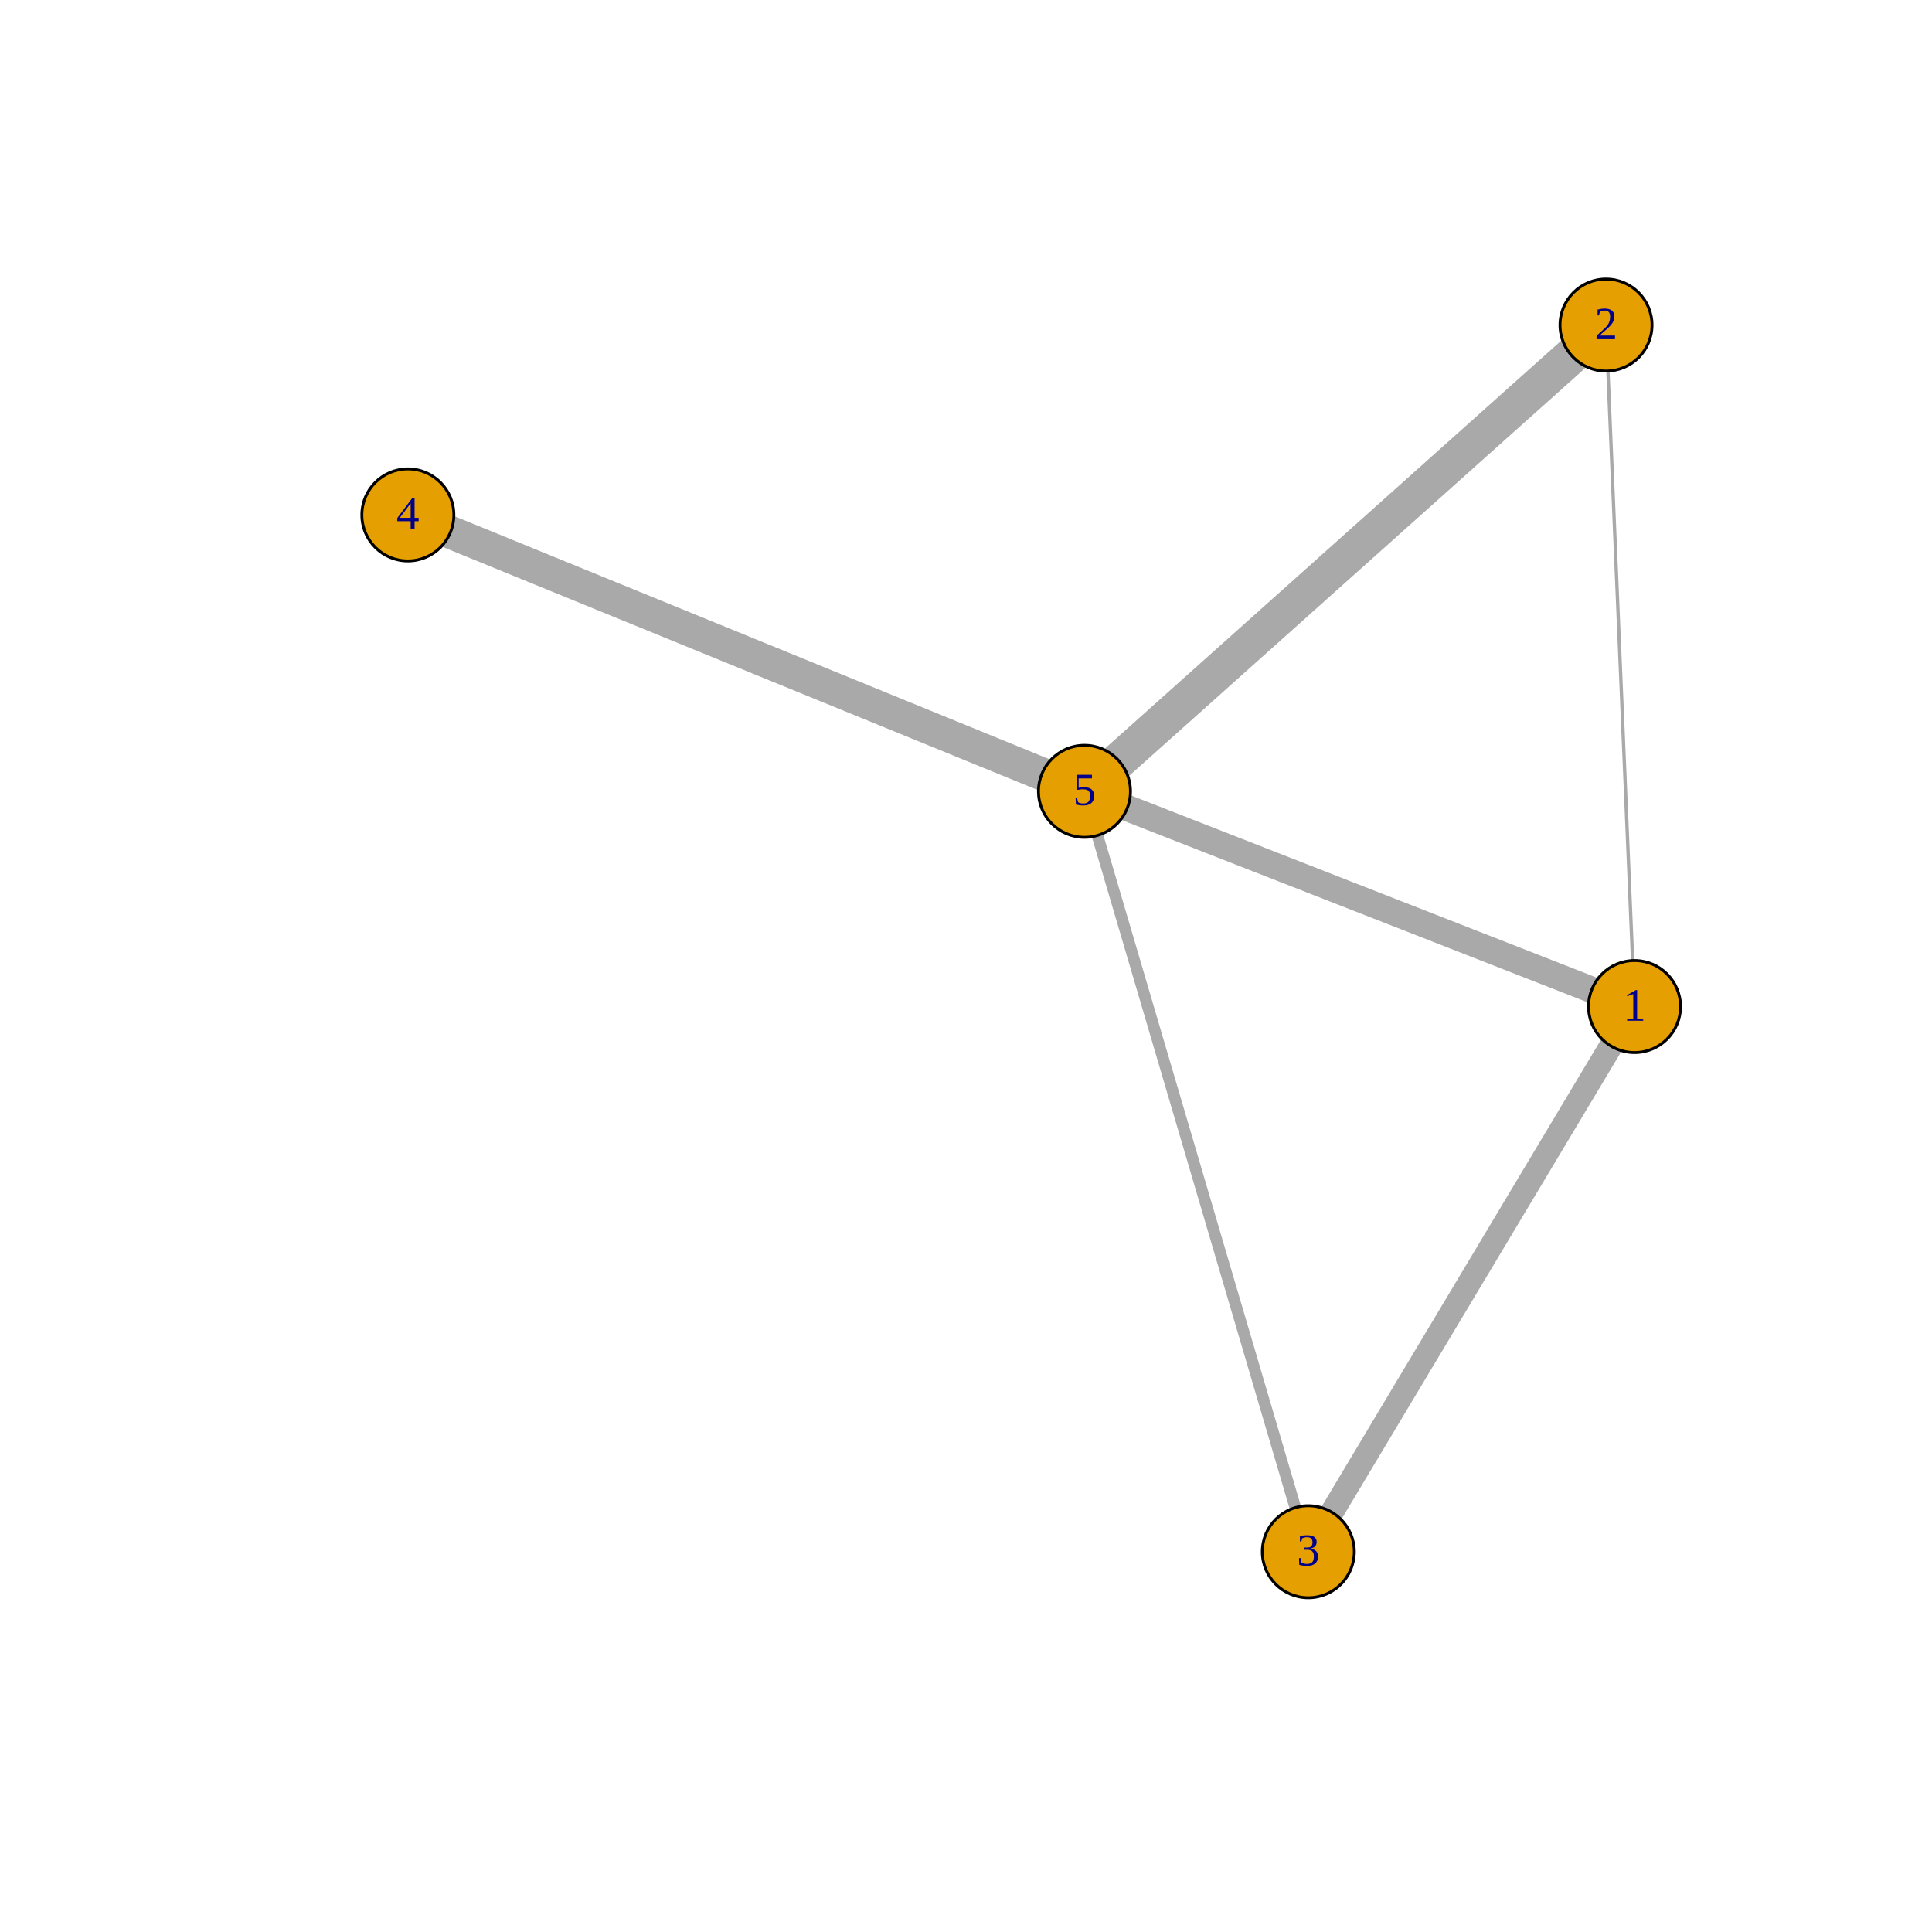
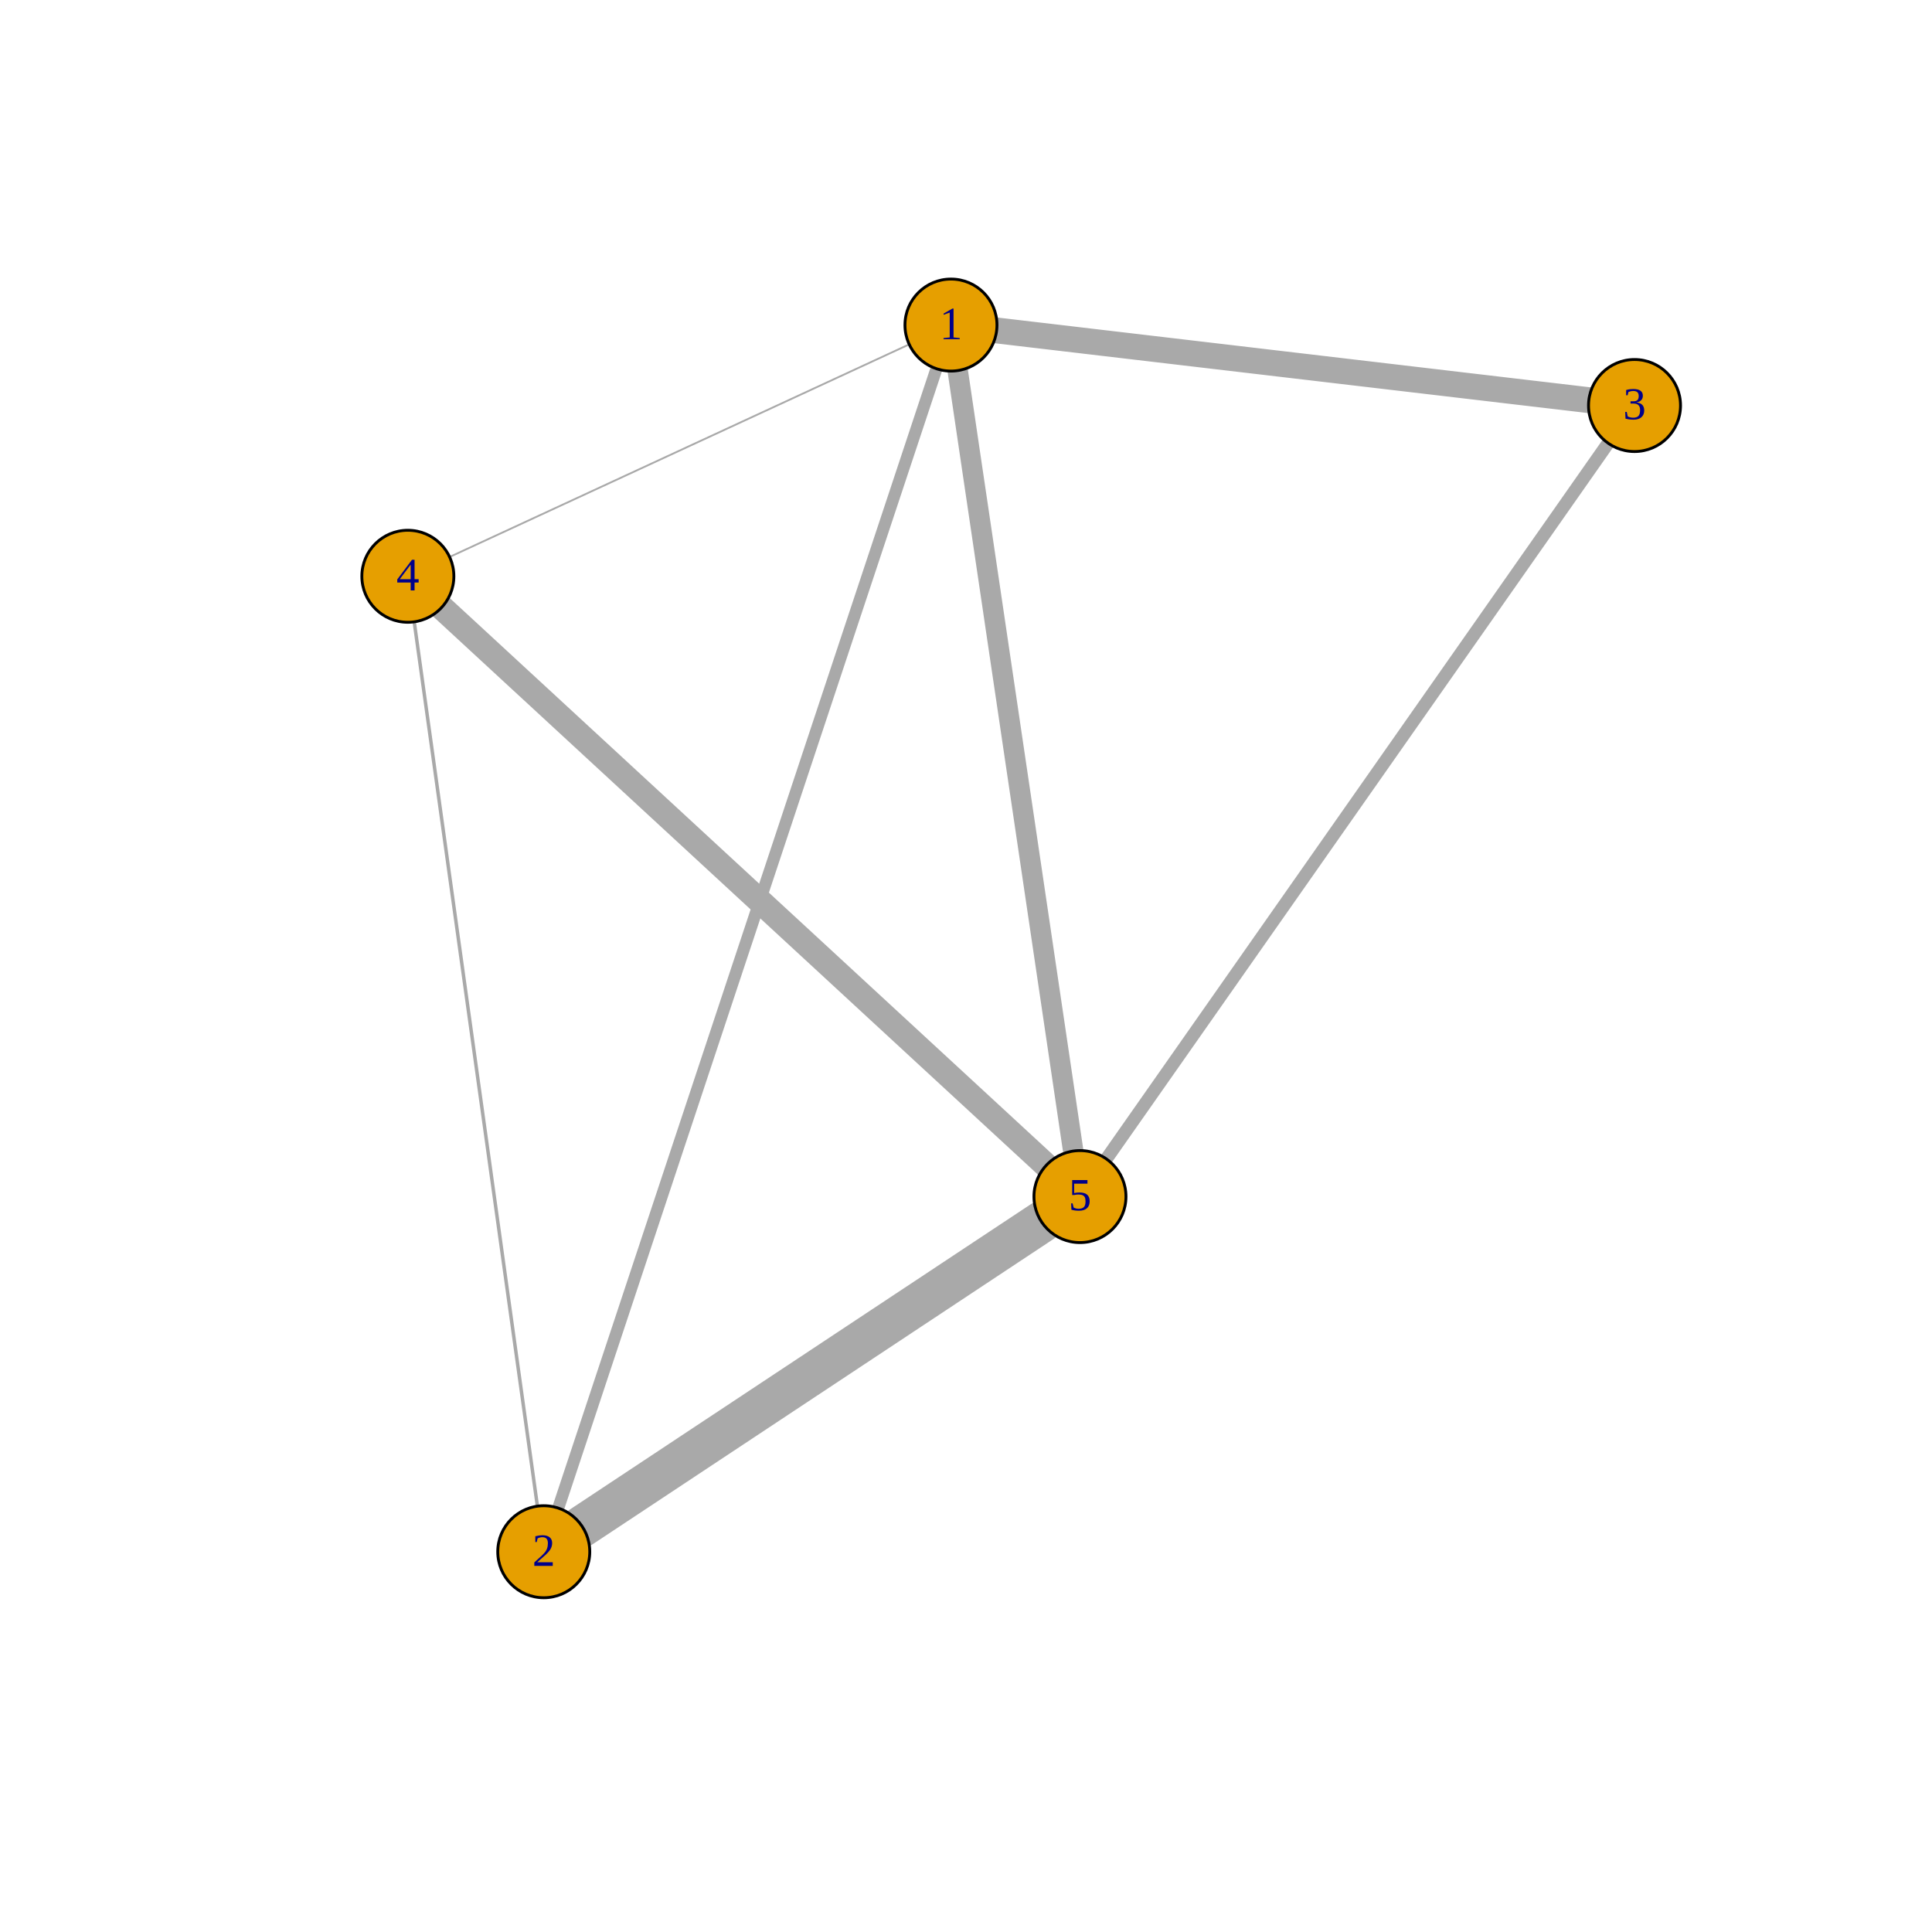
<svg xmlns="http://www.w3.org/2000/svg" xmlns:xlink="http://www.w3.org/1999/xlink" width="504pt" height="504pt" viewBox="0 0 504 504" version="1.1">
  <defs>
    <g>
      <symbol overflow="visible" id="glyph0-0">
        <path style="stroke:none;" d="" />
      </symbol>
      <symbol overflow="visible" id="glyph0-1">
        <path style="stroke:none;" d="M 3.672 -0.469 L 5.281 -0.312 L 5.281 0 L 1.062 0 L 1.062 -0.312 L 2.672 -0.469 L 2.672 -6.953 L 1.078 -6.375 L 1.078 -6.688 L 3.375 -8 L 3.672 -8 Z M 3.672 -0.469 " />
      </symbol>
      <symbol overflow="visible" id="glyph0-2">
        <path style="stroke:none;" d="M 5.344 0 L 0.531 0 L 0.531 -0.906 L 1.625 -1.906 C 2.32 -2.508 2.832 -3 3.156 -3.375 C 3.488 -3.758 3.723 -4.148 3.859 -4.547 C 4.004 -4.953 4.078 -5.41 4.078 -5.922 C 4.078 -6.43 3.961 -6.816 3.734 -7.078 C 3.504 -7.348 3.129 -7.484 2.609 -7.484 C 2.398 -7.484 2.188 -7.453 1.969 -7.391 C 1.75 -7.336 1.555 -7.266 1.391 -7.172 L 1.172 -6.219 L 0.797 -6.219 L 0.797 -7.734 C 1.504 -7.91 2.109 -8 2.609 -8 C 3.461 -8 4.102 -7.82 4.531 -7.469 C 4.969 -7.113 5.188 -6.609 5.188 -5.953 C 5.188 -5.516 5.098 -5.098 4.922 -4.703 C 4.754 -4.316 4.492 -3.93 4.141 -3.547 C 3.797 -3.16 3.219 -2.625 2.406 -1.938 C 2.051 -1.633 1.68 -1.305 1.297 -0.953 L 5.344 -0.953 Z M 5.344 0 " />
      </symbol>
      <symbol overflow="visible" id="glyph0-3">
        <path style="stroke:none;" d="M 5.531 -2.406 C 5.531 -1.656 5.285 -1.066 4.797 -0.641 C 4.316 -0.211 3.633 0 2.75 0 C 2.008 0 1.305 -0.086 0.641 -0.266 L 0.578 -2.031 L 0.969 -2.031 L 1.219 -0.859 C 1.375 -0.766 1.594 -0.68 1.875 -0.609 C 2.156 -0.547 2.414 -0.516 2.656 -0.516 C 3.27 -0.516 3.723 -0.664 4.016 -0.969 C 4.305 -1.27 4.453 -1.781 4.453 -2.5 C 4.453 -3.062 4.316 -3.484 4.047 -3.766 C 3.773 -4.055 3.359 -4.203 2.797 -4.203 L 1.953 -4.203 L 1.953 -4.797 L 2.797 -4.797 C 3.234 -4.797 3.555 -4.906 3.766 -5.125 C 3.984 -5.352 4.094 -5.691 4.094 -6.141 C 4.094 -6.609 3.977 -6.945 3.75 -7.156 C 3.52 -7.375 3.156 -7.484 2.656 -7.484 C 2.445 -7.484 2.227 -7.457 2 -7.406 C 1.781 -7.352 1.582 -7.289 1.406 -7.219 L 1.203 -6.375 L 0.812 -6.375 L 0.812 -7.734 C 1.195 -7.848 1.531 -7.922 1.812 -7.953 C 2.094 -7.984 2.375 -8 2.656 -8 C 4.332 -8 5.172 -7.414 5.172 -6.25 C 5.172 -5.75 5.02 -5.352 4.719 -5.062 C 4.426 -4.77 4.004 -4.586 3.453 -4.516 C 4.172 -4.43 4.695 -4.211 5.031 -3.859 C 5.363 -3.504 5.531 -3.02 5.531 -2.406 Z M 5.531 -2.406 " />
      </symbol>
      <symbol overflow="visible" id="glyph0-4">
        <path style="stroke:none;" d="M 4.75 -2.062 L 4.75 0 L 3.734 0 L 3.734 -2.062 L 0.234 -2.062 L 0.234 -2.875 L 4.078 -8 L 4.75 -8 L 4.75 -2.938 L 5.812 -2.938 L 5.812 -2.062 Z M 3.734 -6.688 L 3.703 -6.688 L 0.891 -2.938 L 3.734 -2.938 Z M 3.734 -6.688 " />
      </symbol>
      <symbol overflow="visible" id="glyph0-5">
        <path style="stroke:none;" d="M 2.844 -4.766 C 3.75 -4.766 4.422 -4.578 4.859 -4.203 C 5.305 -3.828 5.531 -3.254 5.531 -2.484 C 5.531 -1.68 5.289 -1.066 4.812 -0.641 C 4.332 -0.211 3.645 0 2.75 0 C 2.008 0 1.348 -0.086 0.766 -0.266 L 0.703 -1.922 L 1.078 -1.922 L 1.344 -0.844 C 1.52 -0.738 1.727 -0.656 1.969 -0.594 C 2.207 -0.539 2.438 -0.516 2.656 -0.516 C 3.27 -0.516 3.723 -0.66 4.016 -0.953 C 4.305 -1.242 4.453 -1.734 4.453 -2.422 C 4.453 -2.898 4.391 -3.266 4.266 -3.516 C 4.141 -3.766 3.941 -3.945 3.672 -4.062 C 3.398 -4.176 3.031 -4.234 2.562 -4.234 C 2.207 -4.234 1.863 -4.191 1.531 -4.109 L 0.969 -4.109 L 0.969 -8 L 4.953 -8 L 4.953 -7.062 L 1.484 -7.062 L 1.484 -4.609 C 1.91 -4.711 2.363 -4.766 2.844 -4.766 Z M 2.844 -4.766 " />
      </symbol>
    </g>
  </defs>
-   <g id="surface207">
-     <path style="fill:none;stroke-width:0.877;stroke-linecap:round;stroke-linejoin:round;stroke:rgb(66.275%,66.275%,66.275%);stroke-opacity:1;stroke-miterlimit:10;" d="M 425.898 250.586 L 425.895 250.48 L 425.863 249.793 L 425.793 248.09 L 425.672 245.137 L 425.492 240.922 L 425.273 235.637 L 425.02 229.605 L 424.754 223.207 L 424.484 216.781 L 424.223 210.574 L 423.98 204.734 L 423.754 199.32 L 423.543 194.324 L 423.352 189.703 L 423.172 185.375 L 423 181.258 L 422.832 177.266 L 422.68 173.688 L 422.516 169.746 L 422.348 165.746 L 422.176 161.613 L 421.996 157.262 L 421.801 152.609 L 421.59 147.578 L 421.359 142.125 L 421.113 136.246 L 420.855 130.008 L 420.586 123.574 L 420.316 117.195 L 420.066 111.219 L 419.852 106.016 L 419.68 101.91 L 419.559 99.082 L 419.492 97.484 L 419.469 96.871 L 419.465 96.789 " />
-     <path style="fill:none;stroke-width:6.135;stroke-linecap:round;stroke-linejoin:round;stroke:rgb(66.275%,66.275%,66.275%);stroke-opacity:1;stroke-miterlimit:10;" d="M 420.238 272.875 L 420.18 272.969 L 419.816 273.582 L 418.914 275.086 L 417.363 277.676 L 415.176 281.332 L 412.469 285.859 L 409.426 290.941 L 406.254 296.246 L 403.109 301.5 L 400.117 306.504 L 397.328 311.164 L 394.758 315.453 L 392.398 319.402 L 390.203 323.066 L 388.141 326.516 L 386.156 329.836 L 384.207 333.09 L 383.848 333.688 L 381.902 336.938 L 379.93 340.242 L 377.883 343.66 L 375.715 347.281 L 373.387 351.172 L 370.859 355.395 L 368.113 359.988 L 365.152 364.934 L 362.031 370.152 L 358.852 375.465 L 355.77 380.613 L 352.984 385.266 L 350.691 389.102 L 349.02 391.895 L 348.004 393.594 L 347.551 394.348 L 347.461 394.504 " />
-     <path style="fill:none;stroke-width:6.859;stroke-linecap:round;stroke-linejoin:round;stroke:rgb(66.275%,66.275%,66.275%);stroke-opacity:1;stroke-miterlimit:10;" d="M 415.227 258.203 L 415.117 258.164 L 414.43 257.891 L 412.746 257.234 L 409.875 256.109 L 405.875 254.547 L 401 252.637 L 395.617 250.531 L 390.094 248.371 L 384.711 246.266 L 379.648 244.285 L 374.98 242.457 L 370.707 240.785 L 366.77 239.246 L 363.102 237.812 L 359.609 236.445 L 356.211 235.117 L 354.652 234.504 L 351.27 233.184 L 347.832 231.836 L 344.258 230.438 L 340.457 228.949 L 336.348 227.344 L 331.863 225.59 L 326.98 223.68 L 321.73 221.625 L 310.754 217.328 L 305.594 215.312 L 301.148 213.57 L 297.734 212.234 L 295.512 211.367 L 294.402 210.93 L 294.086 210.809 L 294.078 210.805 " />
-     <path style="fill:none;stroke-width:9.514;stroke-linecap:round;stroke-linejoin:round;stroke:rgb(66.275%,66.275%,66.275%);stroke-opacity:1;stroke-miterlimit:10;" d="M 410.016 92.797 L 409.938 92.867 L 409.43 93.32 L 408.172 94.445 L 405.988 96.398 L 402.855 99.199 L 398.91 102.727 L 394.383 106.773 L 389.555 111.09 L 384.68 115.445 L 379.949 119.676 L 375.48 123.672 L 371.324 127.387 L 367.488 130.816 L 363.938 133.988 L 360.621 136.957 L 357.473 139.77 L 354.434 142.484 L 351.445 145.16 L 350.934 145.617 L 347.945 148.285 L 344.918 150.992 L 341.797 153.785 L 338.512 156.719 L 335.004 159.855 L 331.219 163.238 L 327.121 166.902 L 322.703 170.852 L 318.012 175.047 L 313.148 179.395 L 308.297 183.73 L 303.699 187.84 L 299.633 191.477 L 296.348 194.41 L 293.996 196.512 L 292.59 197.77 L 291.973 198.324 L 291.848 198.434 " />
-     <path style="fill:none;stroke-width:3.019;stroke-linecap:round;stroke-linejoin:round;stroke:rgb(66.275%,66.275%,66.275%);stroke-opacity:1;stroke-miterlimit:10;" d="M 337.91 393.289 L 337.883 393.195 L 337.699 392.578 L 337.25 391.047 L 336.453 388.348 L 335.297 384.414 L 333.805 379.352 L 332.055 373.406 L 330.141 366.902 L 328.156 360.164 L 326.188 353.469 L 324.289 347.02 L 322.496 340.93 L 320.824 335.254 L 319.273 329.98 L 317.828 325.078 L 316.473 320.473 L 315.188 316.098 L 313.941 311.875 L 312.723 307.734 L 312.102 305.617 L 310.887 301.492 L 309.656 297.316 L 308.395 293.031 L 307.078 288.555 L 305.68 283.812 L 304.188 278.738 L 302.578 273.273 L 300.848 267.395 L 299 261.117 L 297.062 254.531 L 295.074 247.785 L 293.113 241.121 L 291.266 234.848 L 289.633 229.293 L 288.297 224.754 L 287.312 221.418 L 286.691 219.309 L 286.383 218.262 L 286.293 217.957 L 286.289 217.945 " />
-     <path style="fill:none;stroke-width:8.59;stroke-linecap:round;stroke-linejoin:round;stroke:rgb(66.275%,66.275%,66.275%);stroke-opacity:1;stroke-miterlimit:10;" d="M 117.508 138.863 L 117.605 138.902 L 118.223 139.156 L 119.754 139.781 L 122.43 140.875 L 126.285 142.449 L 131.188 144.453 L 136.855 146.77 L 142.957 149.262 L 149.176 151.801 L 155.262 154.289 L 161.047 156.652 L 166.453 158.859 L 171.461 160.906 L 176.102 162.801 L 180.422 164.566 L 184.504 166.234 L 188.418 167.832 L 192.246 169.395 L 194.652 170.379 L 198.453 171.934 L 202.305 173.504 L 206.27 175.125 L 210.43 176.824 L 214.859 178.637 L 219.629 180.582 L 224.781 182.688 L 230.332 184.957 L 236.242 187.371 L 242.398 189.887 L 248.609 192.422 L 254.59 194.867 L 260.016 197.082 L 264.562 198.941 L 267.992 200.344 L 270.234 201.258 L 271.395 201.73 L 271.77 201.883 L 271.793 201.895 " />
-     <path style="fill-rule:nonzero;fill:rgb(90.196%,62.353%,0%);fill-opacity:1;stroke-width:0.75;stroke-linecap:round;stroke-linejoin:round;stroke:rgb(0%,0%,0%);stroke-opacity:1;stroke-miterlimit:10;" d="M 438.398 262.578 C 438.398 269.203 433.027 274.578 426.398 274.578 C 419.773 274.578 414.398 269.203 414.398 262.578 C 414.398 255.949 419.773 250.578 426.398 250.578 C 433.027 250.578 438.398 255.949 438.398 262.578 " />
-     <path style="fill-rule:nonzero;fill:rgb(90.196%,62.353%,0%);fill-opacity:1;stroke-width:0.75;stroke-linecap:round;stroke-linejoin:round;stroke:rgb(0%,0%,0%);stroke-opacity:1;stroke-miterlimit:10;" d="M 430.961 84.801 C 430.961 91.426 425.59 96.801 418.961 96.801 C 412.336 96.801 406.961 91.426 406.961 84.801 C 406.961 78.172 412.336 72.801 418.961 72.801 C 425.59 72.801 430.961 78.172 430.961 84.801 " />
-     <path style="fill-rule:nonzero;fill:rgb(90.196%,62.353%,0%);fill-opacity:1;stroke-width:0.75;stroke-linecap:round;stroke-linejoin:round;stroke:rgb(0%,0%,0%);stroke-opacity:1;stroke-miterlimit:10;" d="M 353.297 404.801 C 353.297 411.426 347.926 416.801 341.297 416.801 C 334.672 416.801 329.297 411.426 329.297 404.801 C 329.297 398.172 334.672 392.801 341.297 392.801 C 347.926 392.801 353.297 398.172 353.297 404.801 " />
-     <path style="fill-rule:nonzero;fill:rgb(90.196%,62.353%,0%);fill-opacity:1;stroke-width:0.75;stroke-linecap:round;stroke-linejoin:round;stroke:rgb(0%,0%,0%);stroke-opacity:1;stroke-miterlimit:10;" d="M 118.398 134.328 C 118.398 140.953 113.027 146.328 106.398 146.328 C 99.773 146.328 94.398 140.953 94.398 134.328 C 94.398 127.699 99.773 122.328 106.398 122.328 C 113.027 122.328 118.398 127.699 118.398 134.328 " />
-     <path style="fill-rule:nonzero;fill:rgb(90.196%,62.353%,0%);fill-opacity:1;stroke-width:0.75;stroke-linecap:round;stroke-linejoin:round;stroke:rgb(0%,0%,0%);stroke-opacity:1;stroke-miterlimit:10;" d="M 294.902 206.434 C 294.902 213.059 289.527 218.434 282.902 218.434 C 276.273 218.434 270.902 213.059 270.902 206.434 C 270.902 199.805 276.273 194.434 282.902 194.434 C 289.527 194.434 294.902 199.805 294.902 206.434 " />
+   <g id="surface11">
+     <path style="fill:none;stroke-width:3.145;stroke-linecap:round;stroke-linejoin:round;stroke:rgb(66.275%,66.275%,66.275%);stroke-opacity:1;stroke-miterlimit:10;" d="M 244.297 96.188 L 244.273 96.262 L 244.113 96.742 L 243.707 97.965 L 242.969 100.191 L 241.84 103.586 L 240.305 108.207 L 238.379 114.016 L 236.102 120.875 L 233.547 128.574 L 230.793 136.871 L 227.926 145.508 L 225.02 154.258 L 222.145 162.918 L 219.348 171.348 L 216.66 179.445 L 214.102 187.152 L 211.68 194.445 L 209.391 201.34 L 207.227 207.855 L 205.176 214.039 L 203.215 219.945 L 201.328 225.625 L 199.496 231.145 L 197.699 236.551 L 195.926 241.902 L 194.965 244.801 L 193.191 250.137 L 191.406 255.512 L 189.598 260.961 L 187.746 266.547 L 185.828 272.324 L 183.828 278.348 L 181.727 284.68 L 179.508 291.363 L 177.156 298.438 L 174.672 305.922 L 172.055 313.809 L 169.312 322.066 L 166.473 330.621 L 160.684 348.066 L 157.855 356.578 L 155.184 364.633 L 152.746 371.977 L 150.621 378.379 L 148.867 383.656 L 147.52 387.719 L 146.574 390.562 L 145.996 392.305 L 145.715 393.152 L 145.629 393.41 " />
+     <path style="fill:none;stroke-width:6.741;stroke-linecap:round;stroke-linejoin:round;stroke:rgb(66.275%,66.275%,66.275%);stroke-opacity:1;stroke-miterlimit:10;" d="M 259.996 86.203 L 260.098 86.215 L 260.781 86.297 L 262.469 86.492 L 265.391 86.84 L 269.574 87.332 L 274.832 87.949 L 280.84 88.656 L 287.227 89.41 L 293.652 90.164 L 299.871 90.898 L 305.73 91.586 L 311.164 92.227 L 316.18 92.816 L 320.824 93.363 L 325.168 93.875 L 329.293 94.359 L 333.289 94.832 L 337.23 95.293 L 337.238 95.297 L 341.18 95.758 L 345.176 96.23 L 349.301 96.715 L 353.645 97.227 L 358.285 97.773 L 363.301 98.363 L 368.738 99.004 L 374.594 99.691 L 380.812 100.426 L 387.238 101.18 L 393.625 101.934 L 399.633 102.641 L 404.891 103.258 L 409.078 103.75 L 412.004 104.098 L 413.691 104.293 L 414.375 104.375 L 414.48 104.387 " />
+     <path style="fill:none;stroke-width:0.476;stroke-linecap:round;stroke-linejoin:round;stroke:rgb(66.275%,66.275%,66.275%);stroke-opacity:1;stroke-miterlimit:10;" d="M 237.184 89.836 L 237.082 89.887 L 236.414 90.195 L 234.781 90.949 L 231.996 92.238 L 228.102 94.039 L 223.34 96.242 L 218.07 98.68 L 212.645 101.188 L 207.344 103.641 L 202.348 105.953 L 197.73 108.086 L 193.5 110.043 L 189.605 111.844 L 185.98 113.523 L 182.535 115.113 L 179.191 116.66 L 177.238 117.566 L 173.918 119.102 L 170.543 120.664 L 167.035 122.285 L 163.309 124.008 L 159.285 125.871 L 154.898 127.898 L 150.121 130.109 L 144.984 132.484 L 139.605 134.973 L 134.203 137.473 L 129.098 139.832 L 124.652 141.887 L 121.195 143.488 L 118.891 144.555 L 117.691 145.109 L 117.312 145.285 L 117.293 145.293 " />
+     <path style="fill:none;stroke-width:5.321;stroke-linecap:round;stroke-linejoin:round;stroke:rgb(66.275%,66.275%,66.275%);stroke-opacity:1;stroke-miterlimit:10;" d="M 249.832 96.672 L 249.848 96.762 L 249.938 97.363 L 250.16 98.875 L 250.559 101.559 L 251.145 105.516 L 251.91 110.688 L 252.824 116.871 L 253.844 123.773 L 254.926 131.062 L 256.02 138.449 L 257.09 145.691 L 258.117 152.625 L 259.086 159.164 L 259.988 165.277 L 260.832 170.977 L 261.621 176.305 L 262.367 181.328 L 263.074 186.117 L 263.758 190.746 L 264.43 195.285 L 264.902 198.477 L 265.57 202.988 L 266.246 207.547 L 266.938 212.215 L 267.656 217.062 L 268.41 222.168 L 269.215 227.598 L 270.074 233.414 L 271 239.652 L 271.984 246.312 L 273.027 253.352 L 274.109 260.656 L 275.203 268.039 L 276.27 275.25 L 277.266 281.973 L 278.141 287.891 L 278.855 292.723 L 279.73 298.629 L 279.91 299.84 L 279.969 300.246 L 279.973 300.281 " />
+     <path style="fill:none;stroke-width:0.902;stroke-linecap:round;stroke-linejoin:round;stroke:rgb(66.275%,66.275%,66.275%);stroke-opacity:1;stroke-miterlimit:10;" d="M 140.195 392.914 L 140.184 392.828 L 140.102 392.258 L 139.902 390.816 L 139.543 388.238 L 139.008 384.387 L 138.297 379.289 L 137.434 373.086 L 136.449 366.035 L 135.391 358.438 L 134.297 350.59 L 133.207 342.754 L 132.145 335.129 L 131.129 327.84 L 130.172 320.961 L 129.273 314.512 L 128.43 308.473 L 127.641 302.801 L 126.895 297.438 L 126.18 292.312 L 125.488 287.359 L 124.812 282.508 L 124.145 277.703 L 124.125 277.566 L 123.457 272.758 L 122.781 267.91 L 122.09 262.961 L 121.379 257.844 L 120.633 252.488 L 119.844 246.828 L 119.004 240.801 L 118.105 234.359 L 117.148 227.496 L 116.137 220.219 L 115.074 212.598 L 113.984 204.766 L 112.891 196.914 L 111.828 189.305 L 110.844 182.238 L 109.977 176.008 L 109.262 170.871 L 108.719 166.988 L 108.355 164.371 L 108.152 162.902 L 108.07 162.312 L 108.055 162.215 " />
+     <path style="fill:none;stroke-width:10.841;stroke-linecap:round;stroke-linejoin:round;stroke:rgb(66.275%,66.275%,66.275%);stroke-opacity:1;stroke-miterlimit:10;" d="M 151.855 398.172 L 151.945 398.113 L 152.539 397.719 L 153.992 396.758 L 156.5 395.098 L 160.047 392.746 L 164.449 389.832 L 169.402 386.551 L 174.594 383.113 L 179.738 379.703 L 184.656 376.445 L 189.246 373.41 L 193.473 370.609 L 197.363 368.031 L 200.973 365.641 L 204.367 363.391 L 207.625 361.234 L 210.816 359.121 L 211.789 358.477 L 214.973 356.367 L 218.199 354.23 L 221.547 352.012 L 225.082 349.672 L 228.879 347.156 L 233 344.43 L 237.477 341.461 L 242.301 338.27 L 247.391 334.895 L 252.594 331.449 L 257.652 328.098 L 262.258 325.047 L 266.094 322.508 L 268.934 320.629 L 270.699 319.457 L 271.527 318.91 L 271.723 318.777 L 271.727 318.777 " />
+     <path style="fill:none;stroke-width:3.374;stroke-linecap:round;stroke-linejoin:round;stroke:rgb(66.275%,66.275%,66.275%);stroke-opacity:1;stroke-miterlimit:10;" d="M 419.512 115.617 L 419.461 115.688 L 419.125 116.164 L 418.285 117.367 L 416.777 119.516 L 414.535 122.711 L 411.57 126.941 L 407.977 132.07 L 403.902 137.883 L 399.523 144.125 L 395.02 150.551 L 390.535 156.949 L 386.184 163.16 L 382.031 169.078 L 378.121 174.656 L 374.461 179.879 L 371.035 184.766 L 367.816 189.355 L 364.77 193.703 L 361.855 197.859 L 359.031 201.891 L 356.258 205.844 L 354.066 208.969 L 351.309 212.902 L 348.527 216.867 L 345.688 220.918 L 342.75 225.113 L 339.672 229.504 L 336.414 234.152 L 332.941 239.105 L 329.227 244.398 L 325.27 250.047 L 321.074 256.031 L 316.688 262.289 L 312.188 268.707 L 307.695 275.117 L 303.363 281.293 L 299.375 286.984 L 295.898 291.941 L 293.074 295.969 L 290.984 298.949 L 289.625 300.891 L 288.902 301.922 L 288.645 302.289 L 288.621 302.324 " />
+     <path style="fill:none;stroke-width:6.461;stroke-linecap:round;stroke-linejoin:round;stroke:rgb(66.275%,66.275%,66.275%);stroke-opacity:1;stroke-miterlimit:10;" d="M 115.219 158.469 L 115.285 158.531 L 115.723 158.938 L 116.828 159.957 L 118.793 161.77 L 121.707 164.457 L 125.531 167.988 L 130.133 172.234 L 135.297 177.004 L 140.797 182.074 L 146.398 187.246 L 151.93 192.352 L 157.254 197.266 L 162.293 201.918 L 167.02 206.281 L 171.434 210.355 L 175.562 214.164 L 179.445 217.746 L 183.133 221.152 L 186.684 224.43 L 190.148 227.625 L 193.574 230.785 L 194.066 231.242 L 197.488 234.398 L 200.945 237.59 L 204.48 240.852 L 208.145 244.234 L 211.996 247.789 L 216.086 251.562 L 220.457 255.598 L 225.137 259.918 L 230.133 264.531 L 235.422 269.41 L 240.926 274.492 L 246.531 279.664 L 252.055 284.762 L 257.285 289.59 L 261.98 293.922 L 265.926 297.566 L 268.977 300.379 L 271.074 302.316 L 272.293 303.441 L 272.812 303.922 L 272.914 304.012 " />
+     <path style="fill-rule:nonzero;fill:rgb(90.196%,62.353%,0%);fill-opacity:1;stroke-width:0.75;stroke-linecap:round;stroke-linejoin:round;stroke:rgb(0%,0%,0%);stroke-opacity:1;stroke-miterlimit:10;" d="M 260.078 84.801 C 260.078 91.426 254.703 96.801 248.078 96.801 C 241.449 96.801 236.078 91.426 236.078 84.801 C 236.078 78.172 241.449 72.801 248.078 72.801 C 254.703 72.801 260.078 78.172 260.078 84.801 " />
+     <path style="fill-rule:nonzero;fill:rgb(90.196%,62.353%,0%);fill-opacity:1;stroke-width:0.75;stroke-linecap:round;stroke-linejoin:round;stroke:rgb(0%,0%,0%);stroke-opacity:1;stroke-miterlimit:10;" d="M 153.852 404.801 C 153.852 411.426 148.477 416.801 141.852 416.801 C 135.223 416.801 129.852 411.426 129.852 404.801 C 129.852 398.172 135.223 392.801 141.852 392.801 C 148.477 392.801 153.852 398.172 153.852 404.801 " />
+     <path style="fill-rule:nonzero;fill:rgb(90.196%,62.353%,0%);fill-opacity:1;stroke-width:0.75;stroke-linecap:round;stroke-linejoin:round;stroke:rgb(0%,0%,0%);stroke-opacity:1;stroke-miterlimit:10;" d="M 438.398 105.789 C 438.398 112.418 433.027 117.789 426.398 117.789 C 419.773 117.789 414.398 112.418 414.398 105.789 C 414.398 99.164 419.773 93.789 426.398 93.789 C 433.027 93.789 438.398 99.164 438.398 105.789 " />
+     <path style="fill-rule:nonzero;fill:rgb(90.196%,62.353%,0%);fill-opacity:1;stroke-width:0.75;stroke-linecap:round;stroke-linejoin:round;stroke:rgb(0%,0%,0%);stroke-opacity:1;stroke-miterlimit:10;" d="M 118.398 150.332 C 118.398 156.957 113.027 162.332 106.398 162.332 C 99.773 162.332 94.398 156.957 94.398 150.332 C 94.398 143.703 99.773 138.332 106.398 138.332 C 113.027 138.332 118.398 143.703 118.398 150.332 " />
+     <path style="fill-rule:nonzero;fill:rgb(90.196%,62.353%,0%);fill-opacity:1;stroke-width:0.75;stroke-linecap:round;stroke-linejoin:round;stroke:rgb(0%,0%,0%);stroke-opacity:1;stroke-miterlimit:10;" d="M 293.73 312.152 C 293.73 318.777 288.359 324.152 281.73 324.152 C 275.105 324.152 269.73 318.777 269.73 312.152 C 269.73 305.523 275.105 300.152 281.73 300.152 C 288.359 300.152 293.73 305.523 293.73 312.152 " />
    <g style="fill:rgb(0%,0%,54.51%);fill-opacity:1;">
-       <use xlink:href="#glyph0-1" x="423.398" y="266.271" />
+       <use xlink:href="#glyph0-1" x="245.078" y="88.494" />
    </g>
    <g style="fill:rgb(0%,0%,54.51%);fill-opacity:1;">
-       <use xlink:href="#glyph0-2" x="415.961" y="88.494" />
+       <use xlink:href="#glyph0-2" x="138.852" y="408.494" />
    </g>
    <g style="fill:rgb(0%,0%,54.51%);fill-opacity:1;">
-       <use xlink:href="#glyph0-3" x="338.297" y="408.494" />
+       <use xlink:href="#glyph0-3" x="423.398" y="109.482" />
    </g>
    <g style="fill:rgb(0%,0%,54.51%);fill-opacity:1;">
-       <use xlink:href="#glyph0-4" x="103.398" y="138.021" />
+       <use xlink:href="#glyph0-4" x="103.398" y="154.025" />
    </g>
    <g style="fill:rgb(0%,0%,54.51%);fill-opacity:1;">
-       <use xlink:href="#glyph0-5" x="279.902" y="210.127" />
+       <use xlink:href="#glyph0-5" x="278.73" y="315.846" />
    </g>
  </g>
</svg>
